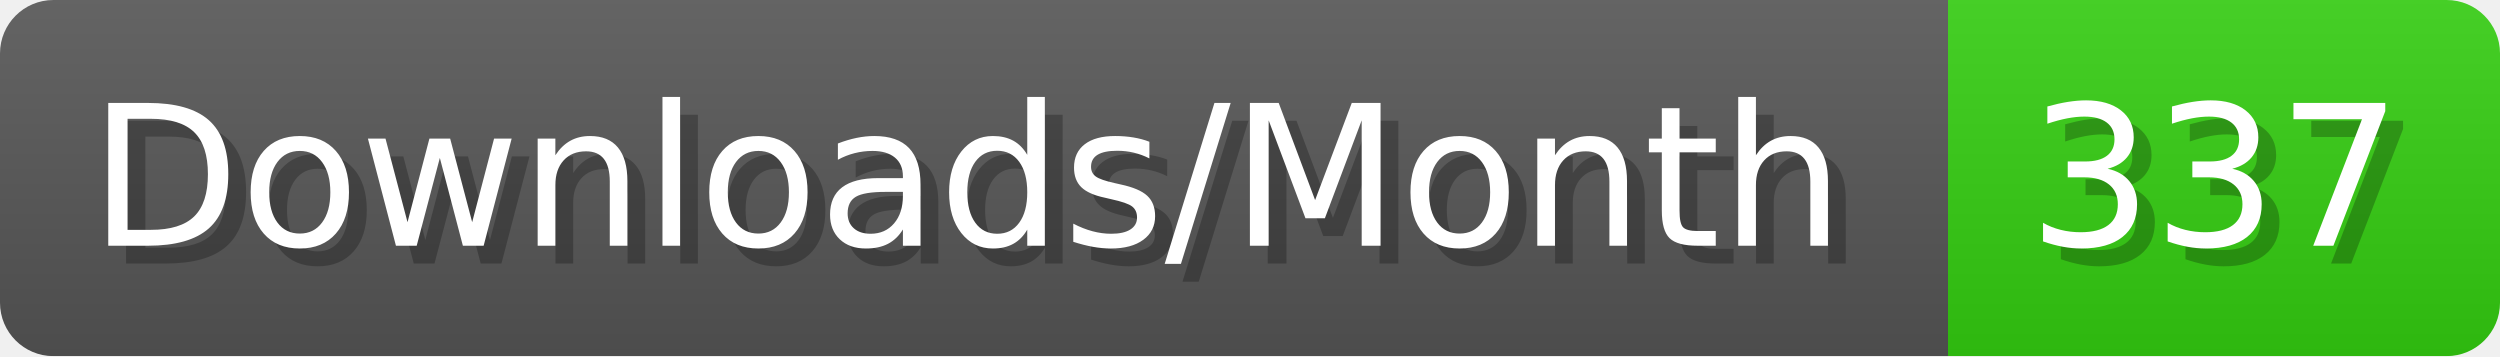
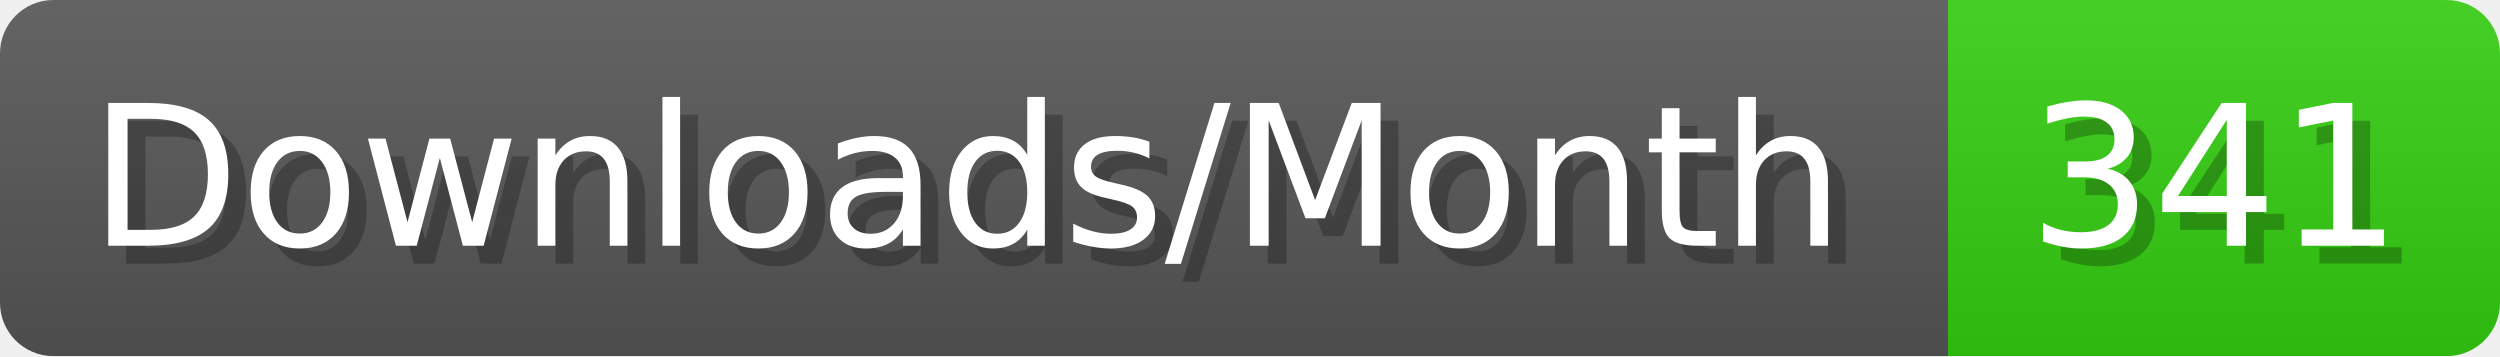
- <svg xmlns="http://www.w3.org/2000/svg" width="140.4" height="20" viewBox="0 0 1404 200" role="img" aria-label="Downloads/Month: 337">
+ <svg xmlns="http://www.w3.org/2000/svg" width="140.4" height="20" viewBox="0 0 1404 200" role="img" aria-label="Downloads/Month: 341">
  <linearGradient id="YlXUI" x2="0" y2="100%">
    <stop offset="0" stop-opacity=".1" stop-color="#EEE" />
    <stop offset="1" stop-opacity=".1" />
  </linearGradient>
  <mask id="JHhop">
    <rect width="1404" height="200" rx="30" fill="#FFF" />
  </mask>
  <g mask="url(#JHhop)">
    <rect width="1094" height="200" fill="#555" />
    <rect width="310" height="200" fill="#3C1" x="1094" />
    <rect width="1404" height="200" fill="url(#YlXUI)" />
  </g>
  <g aria-hidden="true" fill="#fff" text-anchor="start" font-family="Verdana,DejaVu Sans,sans-serif" font-size="110">
    <text x="60" y="148" textLength="994" fill="#000" opacity="0.25">Downloads/Month</text>
    <text x="50" y="138" textLength="994">Downloads/Month</text>
-     <text x="1149" y="148" textLength="210" fill="#000" opacity="0.25">337</text>
-     <text x="1139" y="138" textLength="210">337</text>
+     <text x="1149" y="148" textLength="210" fill="#000" opacity="0.25">341</text>
+     <text x="1139" y="138" textLength="210">341</text>
  </g>
</svg>
